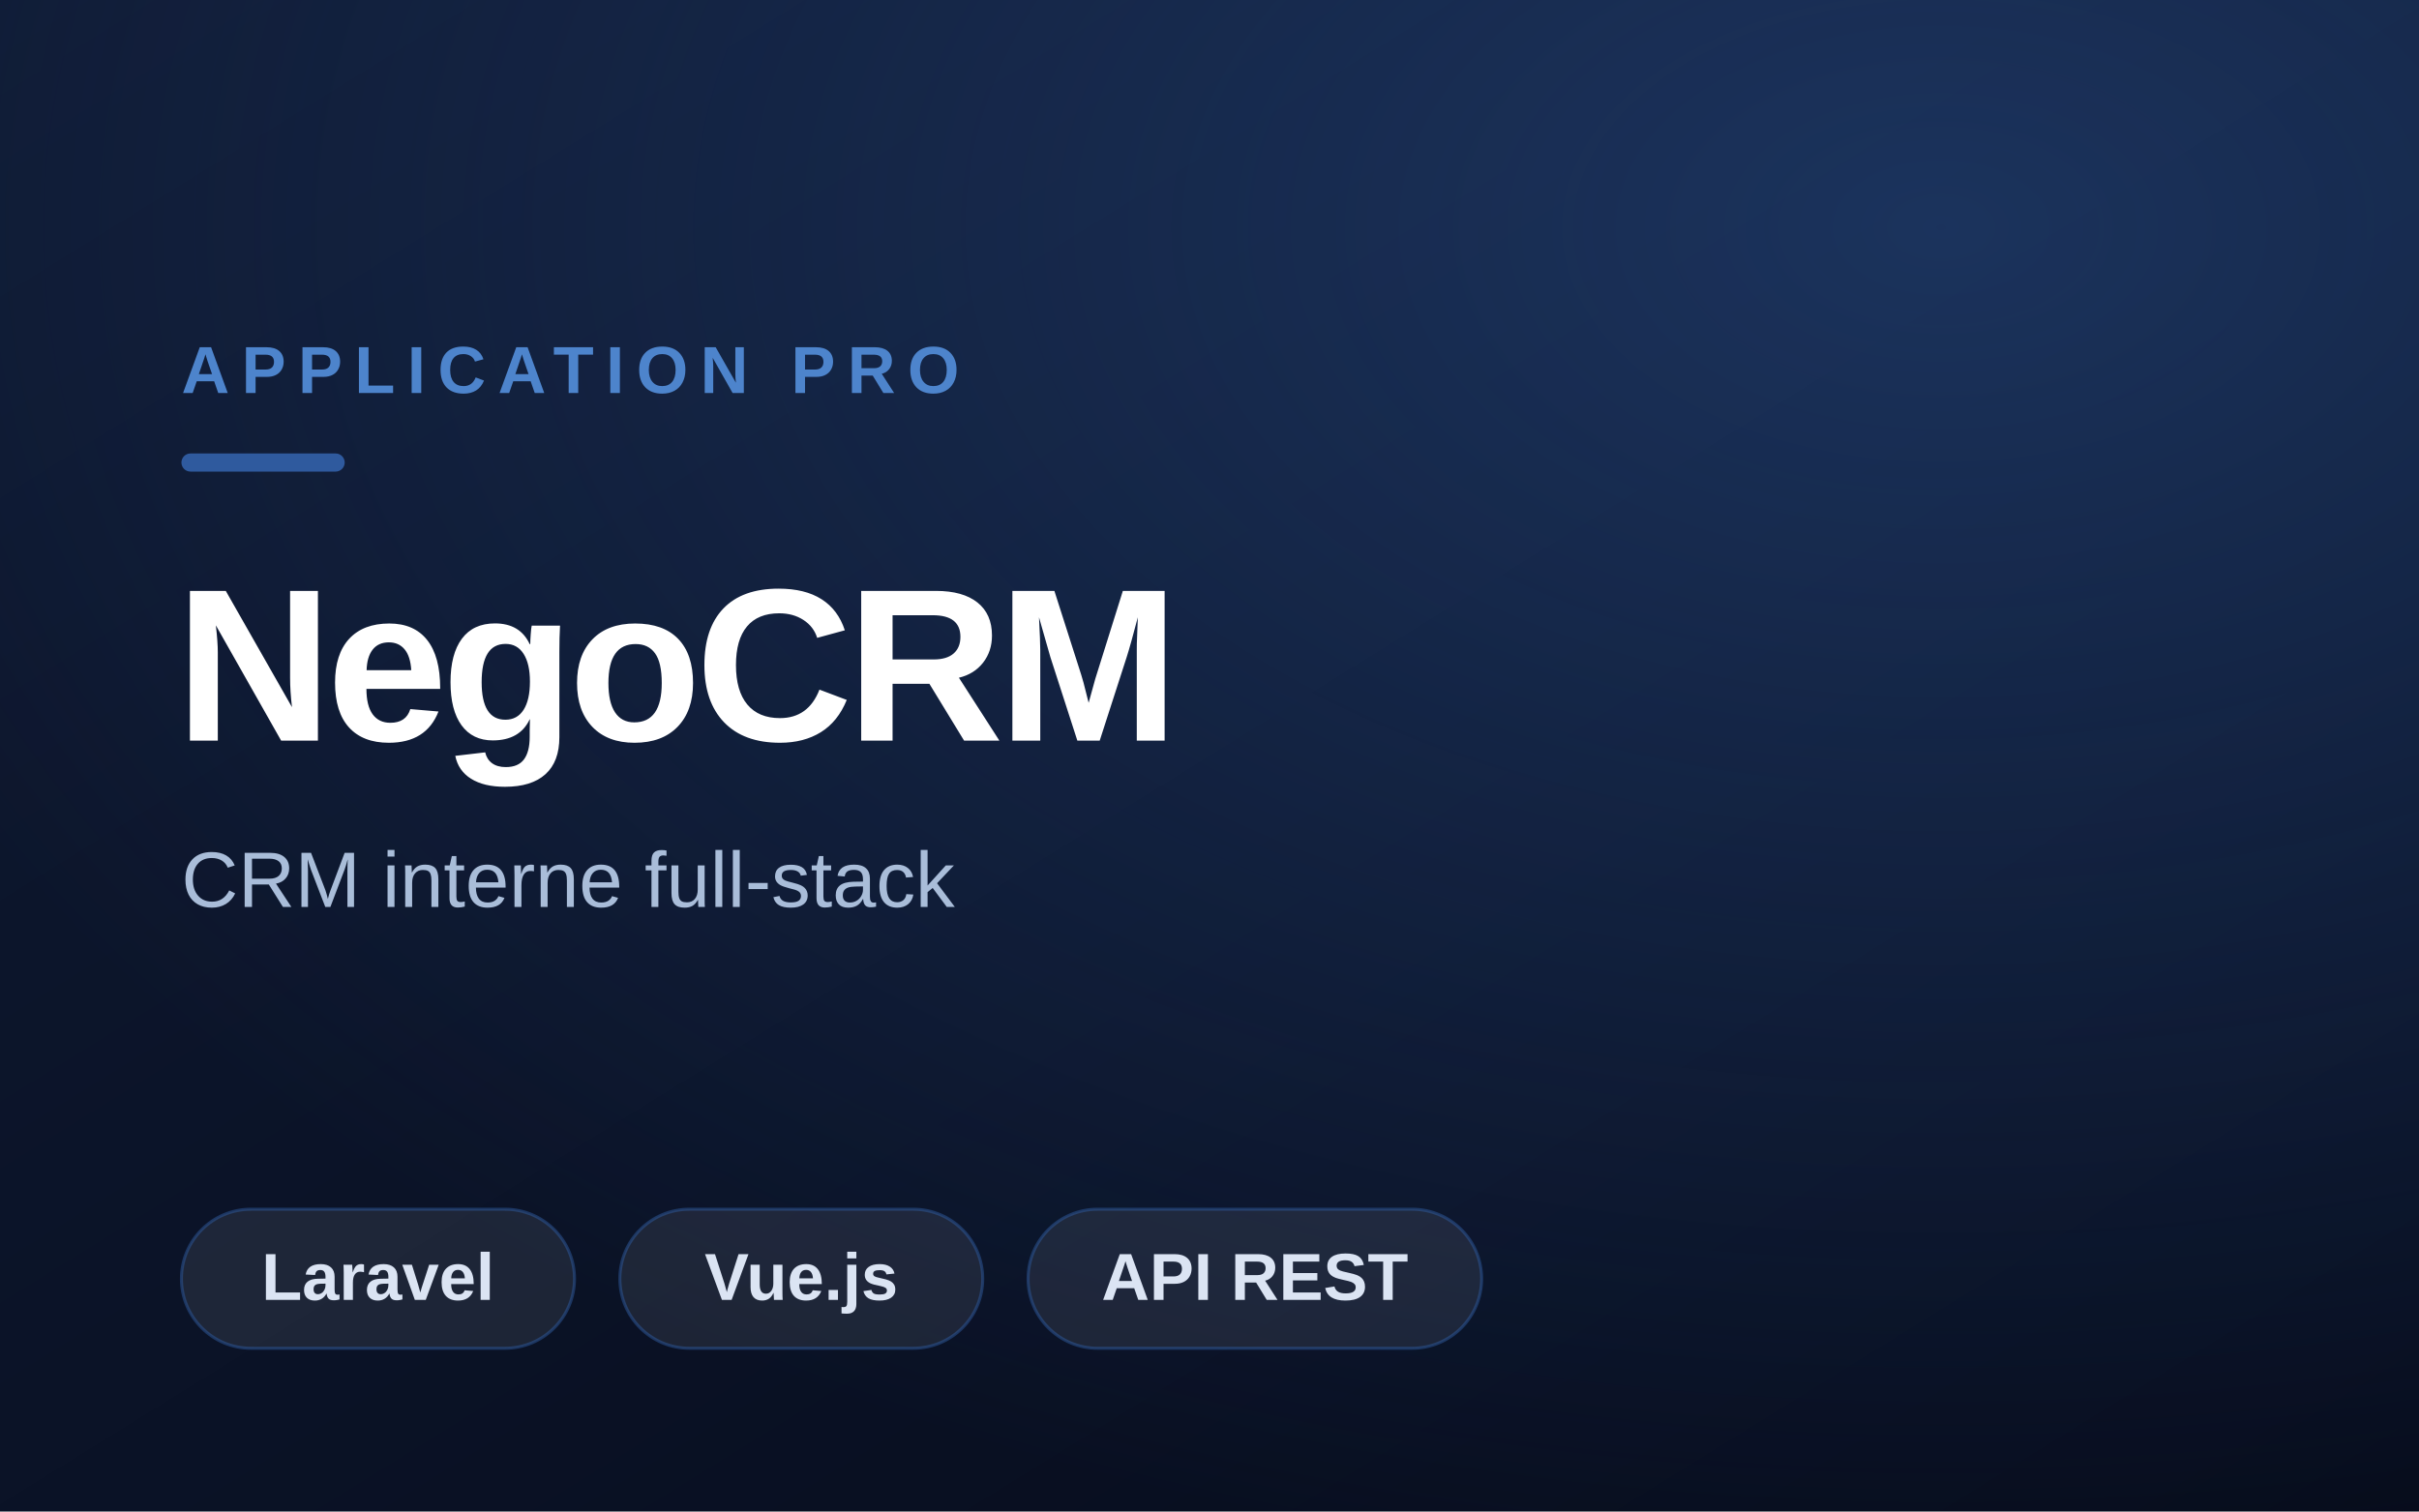
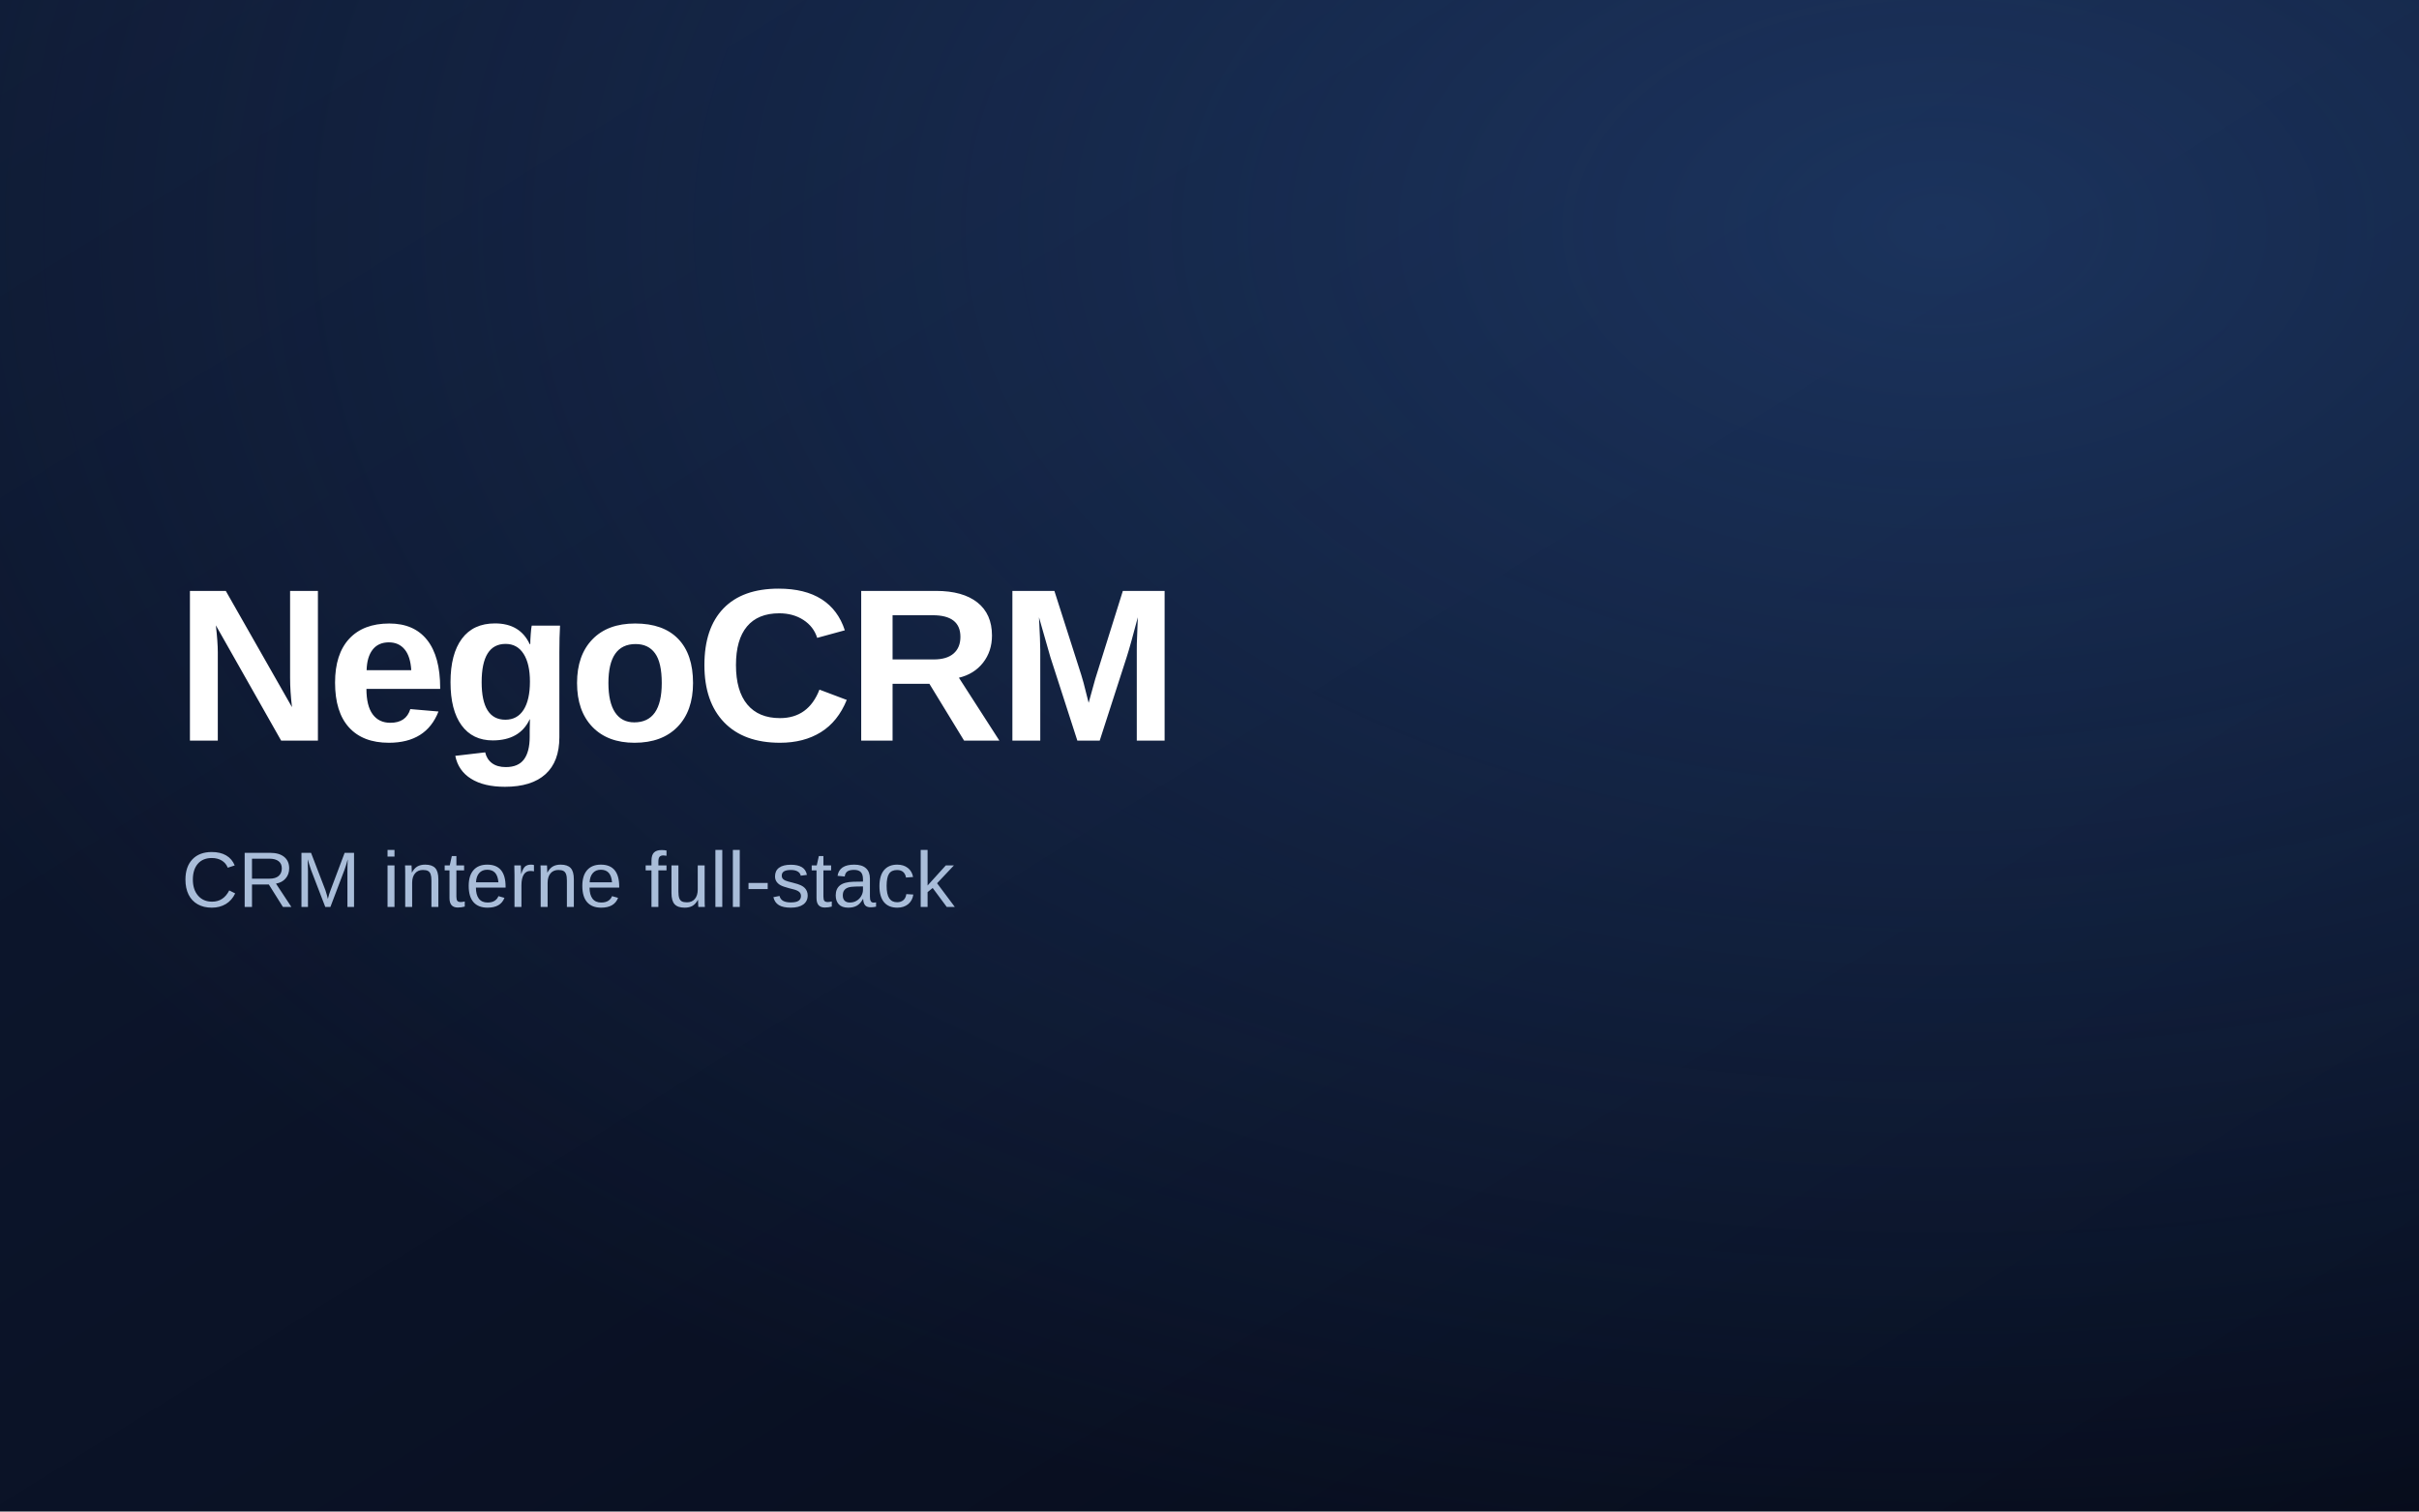
<svg xmlns="http://www.w3.org/2000/svg" viewBox="0 0 800 500" width="800" height="500" font-family="'IBM Plex Sans','Segoe UI',Arial,sans-serif">
  <defs>
    <linearGradient id="g" x1="0" y1="0" x2="1" y2="1">
      <stop offset="0" stop-color="#0f1a33" />
      <stop offset="1" stop-color="#060b1a" />
    </linearGradient>
    <radialGradient id="glow" cx="0.8" cy="0.15" r="0.9">
      <stop offset="0" stop-color="#2f5a9e" stop-opacity="0.45" />
      <stop offset="1" stop-color="#2f5a9e" stop-opacity="0" />
    </radialGradient>
  </defs>
  <rect width="800" height="500" fill="url(#g)" />
  <rect width="800" height="500" fill="url(#glow)" />
-   <rect x="60" y="150" width="54" height="6" rx="3" fill="#2f5a9e" />
-   <text x="60" y="130" fill="#4d84cc" font-size="22" font-weight="600" letter-spacing="4">APPLICATION PRO</text>
  <text x="58" y="245" fill="#ffffff" font-size="72" font-weight="700" letter-spacing="-2">NegoCRM</text>
  <text x="60" y="300" fill="#a9bdd9" font-size="26" font-weight="400">CRM interne full-stack</text>
-   <g font-size="22" font-weight="600">
-     <rect x="60" y="400" width="130" height="46" rx="23" fill="#ffffff" fill-opacity="0.08" stroke="#2f5a9e" stroke-opacity="0.5" />
-     <text x="125" y="430" fill="#dbe4f3" text-anchor="middle">Laravel</text>
-     <rect x="205" y="400" width="120" height="46" rx="23" fill="#ffffff" fill-opacity="0.08" stroke="#2f5a9e" stroke-opacity="0.5" />
-     <text x="265" y="430" fill="#dbe4f3" text-anchor="middle">Vue.js</text>
-     <rect x="340" y="400" width="150" height="46" rx="23" fill="#ffffff" fill-opacity="0.08" stroke="#2f5a9e" stroke-opacity="0.5" />
-     <text x="415" y="430" fill="#dbe4f3" text-anchor="middle">API REST</text>
-   </g>
</svg>
